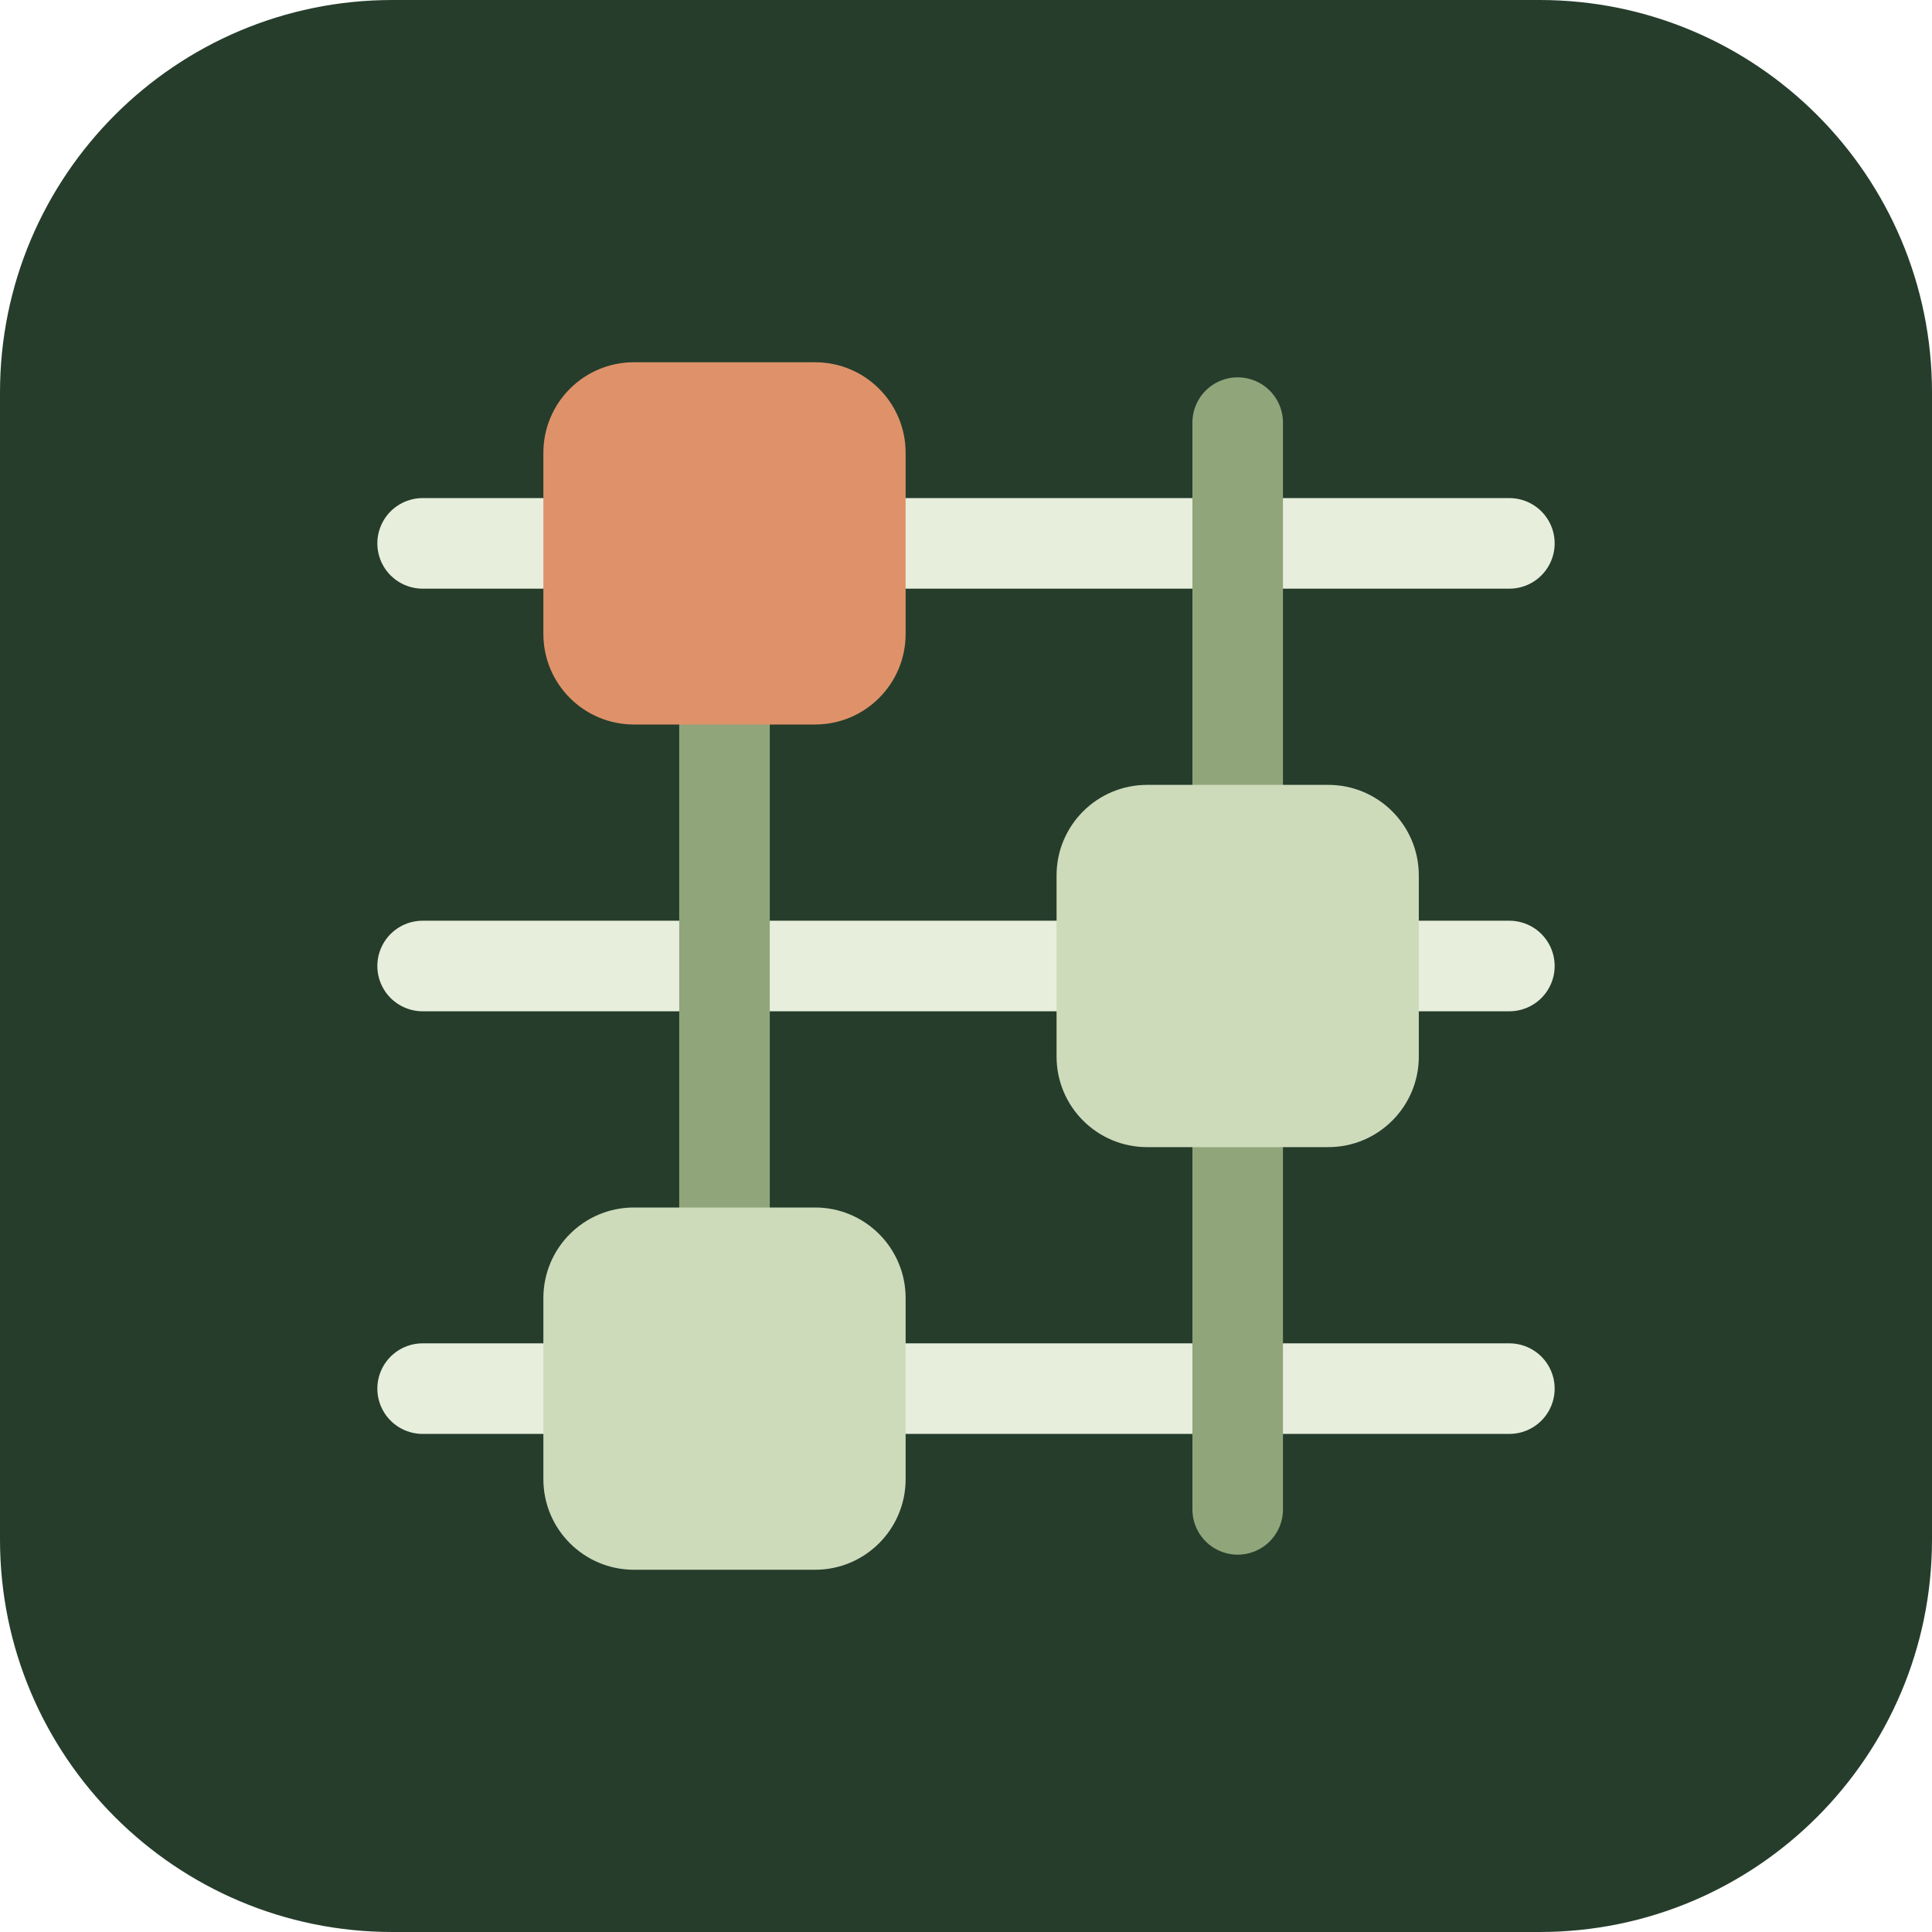
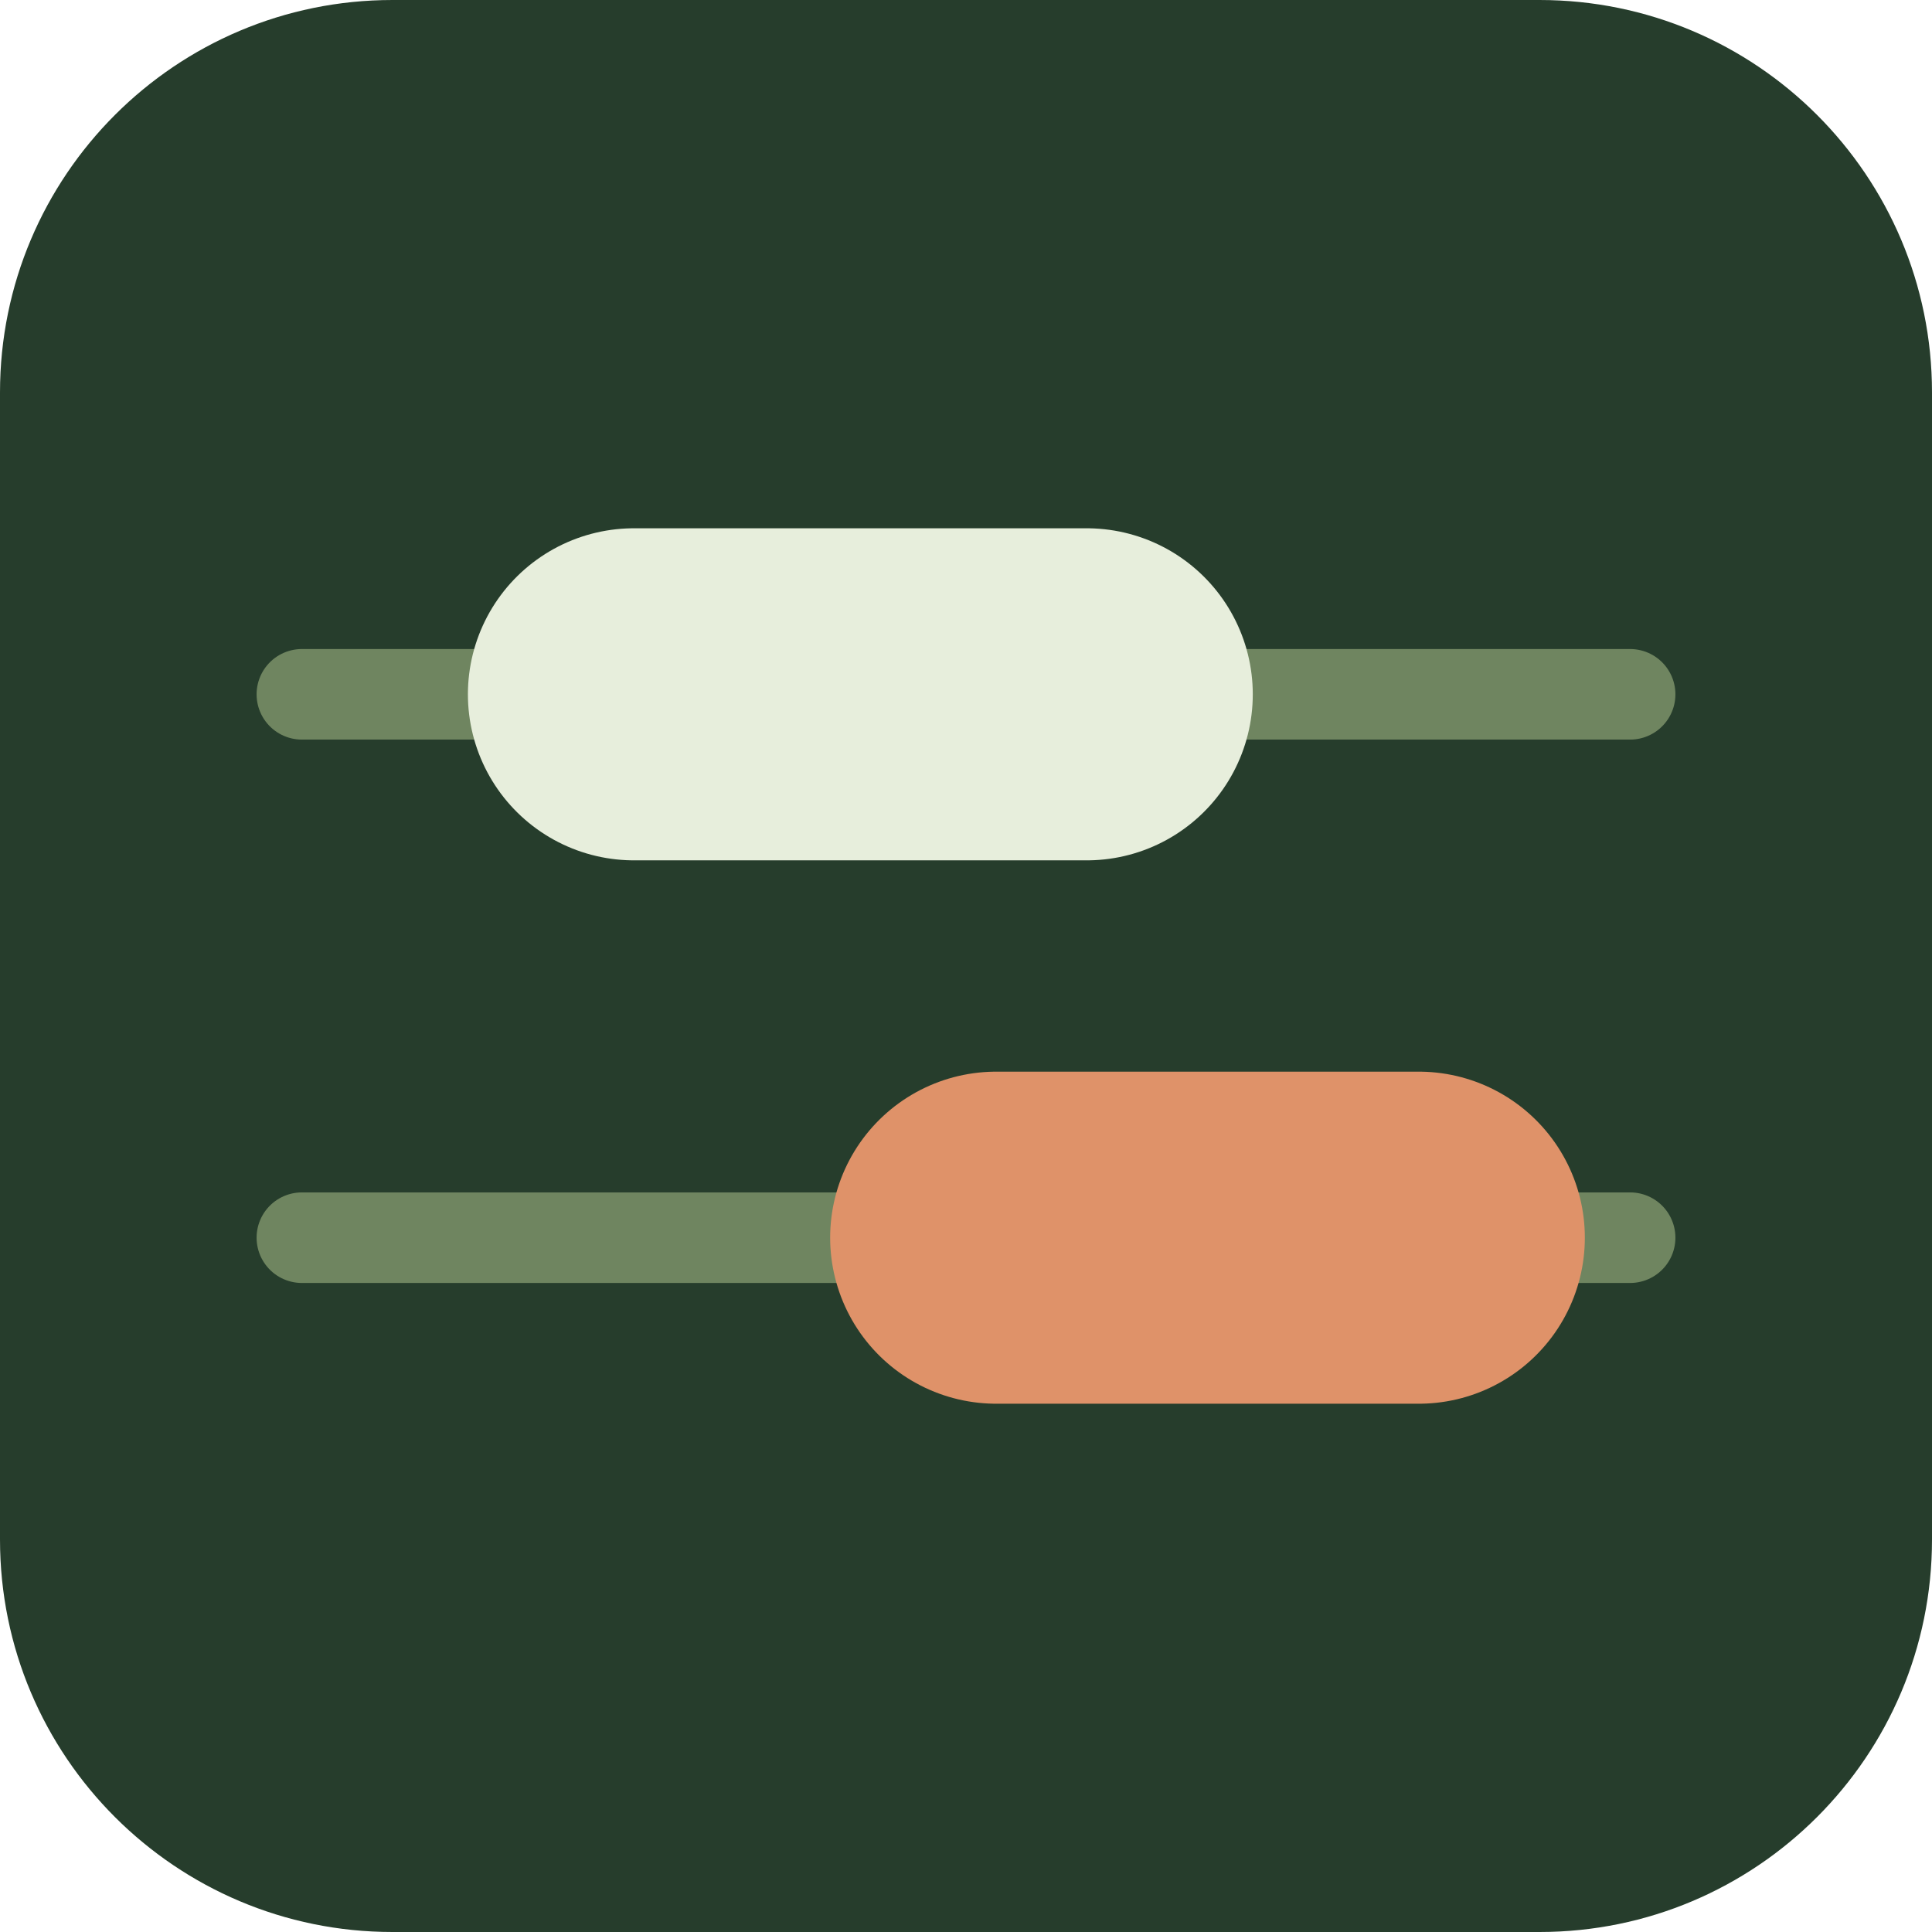
<svg xmlns="http://www.w3.org/2000/svg" viewBox="0 0 64 64">
  <rect width="64" height="64" rx="13" fill="#263d2c" />
-   <g fill="none" stroke="#e7eedc" stroke-width="3" stroke-linecap="round">
-     <path d="M14 18h36M14 32h36M14 46h36" />
-     <path d="M24 14v36M41 14v36" stroke="#91a57b" />
+   <g fill="none" stroke-linecap="round">
+     <path d="M10 23h44M10 41h44" stroke="#6f8560" stroke-width="3" />
+     <path d="M21 23h15" stroke="#e7eedc" stroke-width="11" />
+     <path d="M33 41h14" stroke="#df9269" stroke-width="11" />
  </g>
-   <rect x="18" y="12" width="12" height="12" rx="3" fill="#df9269" />
-   <rect x="35" y="26" width="12" height="12" rx="3" fill="#cddbbb" />
-   <rect x="18" y="40" width="12" height="12" rx="3" fill="#cddbbb" />
</svg>
